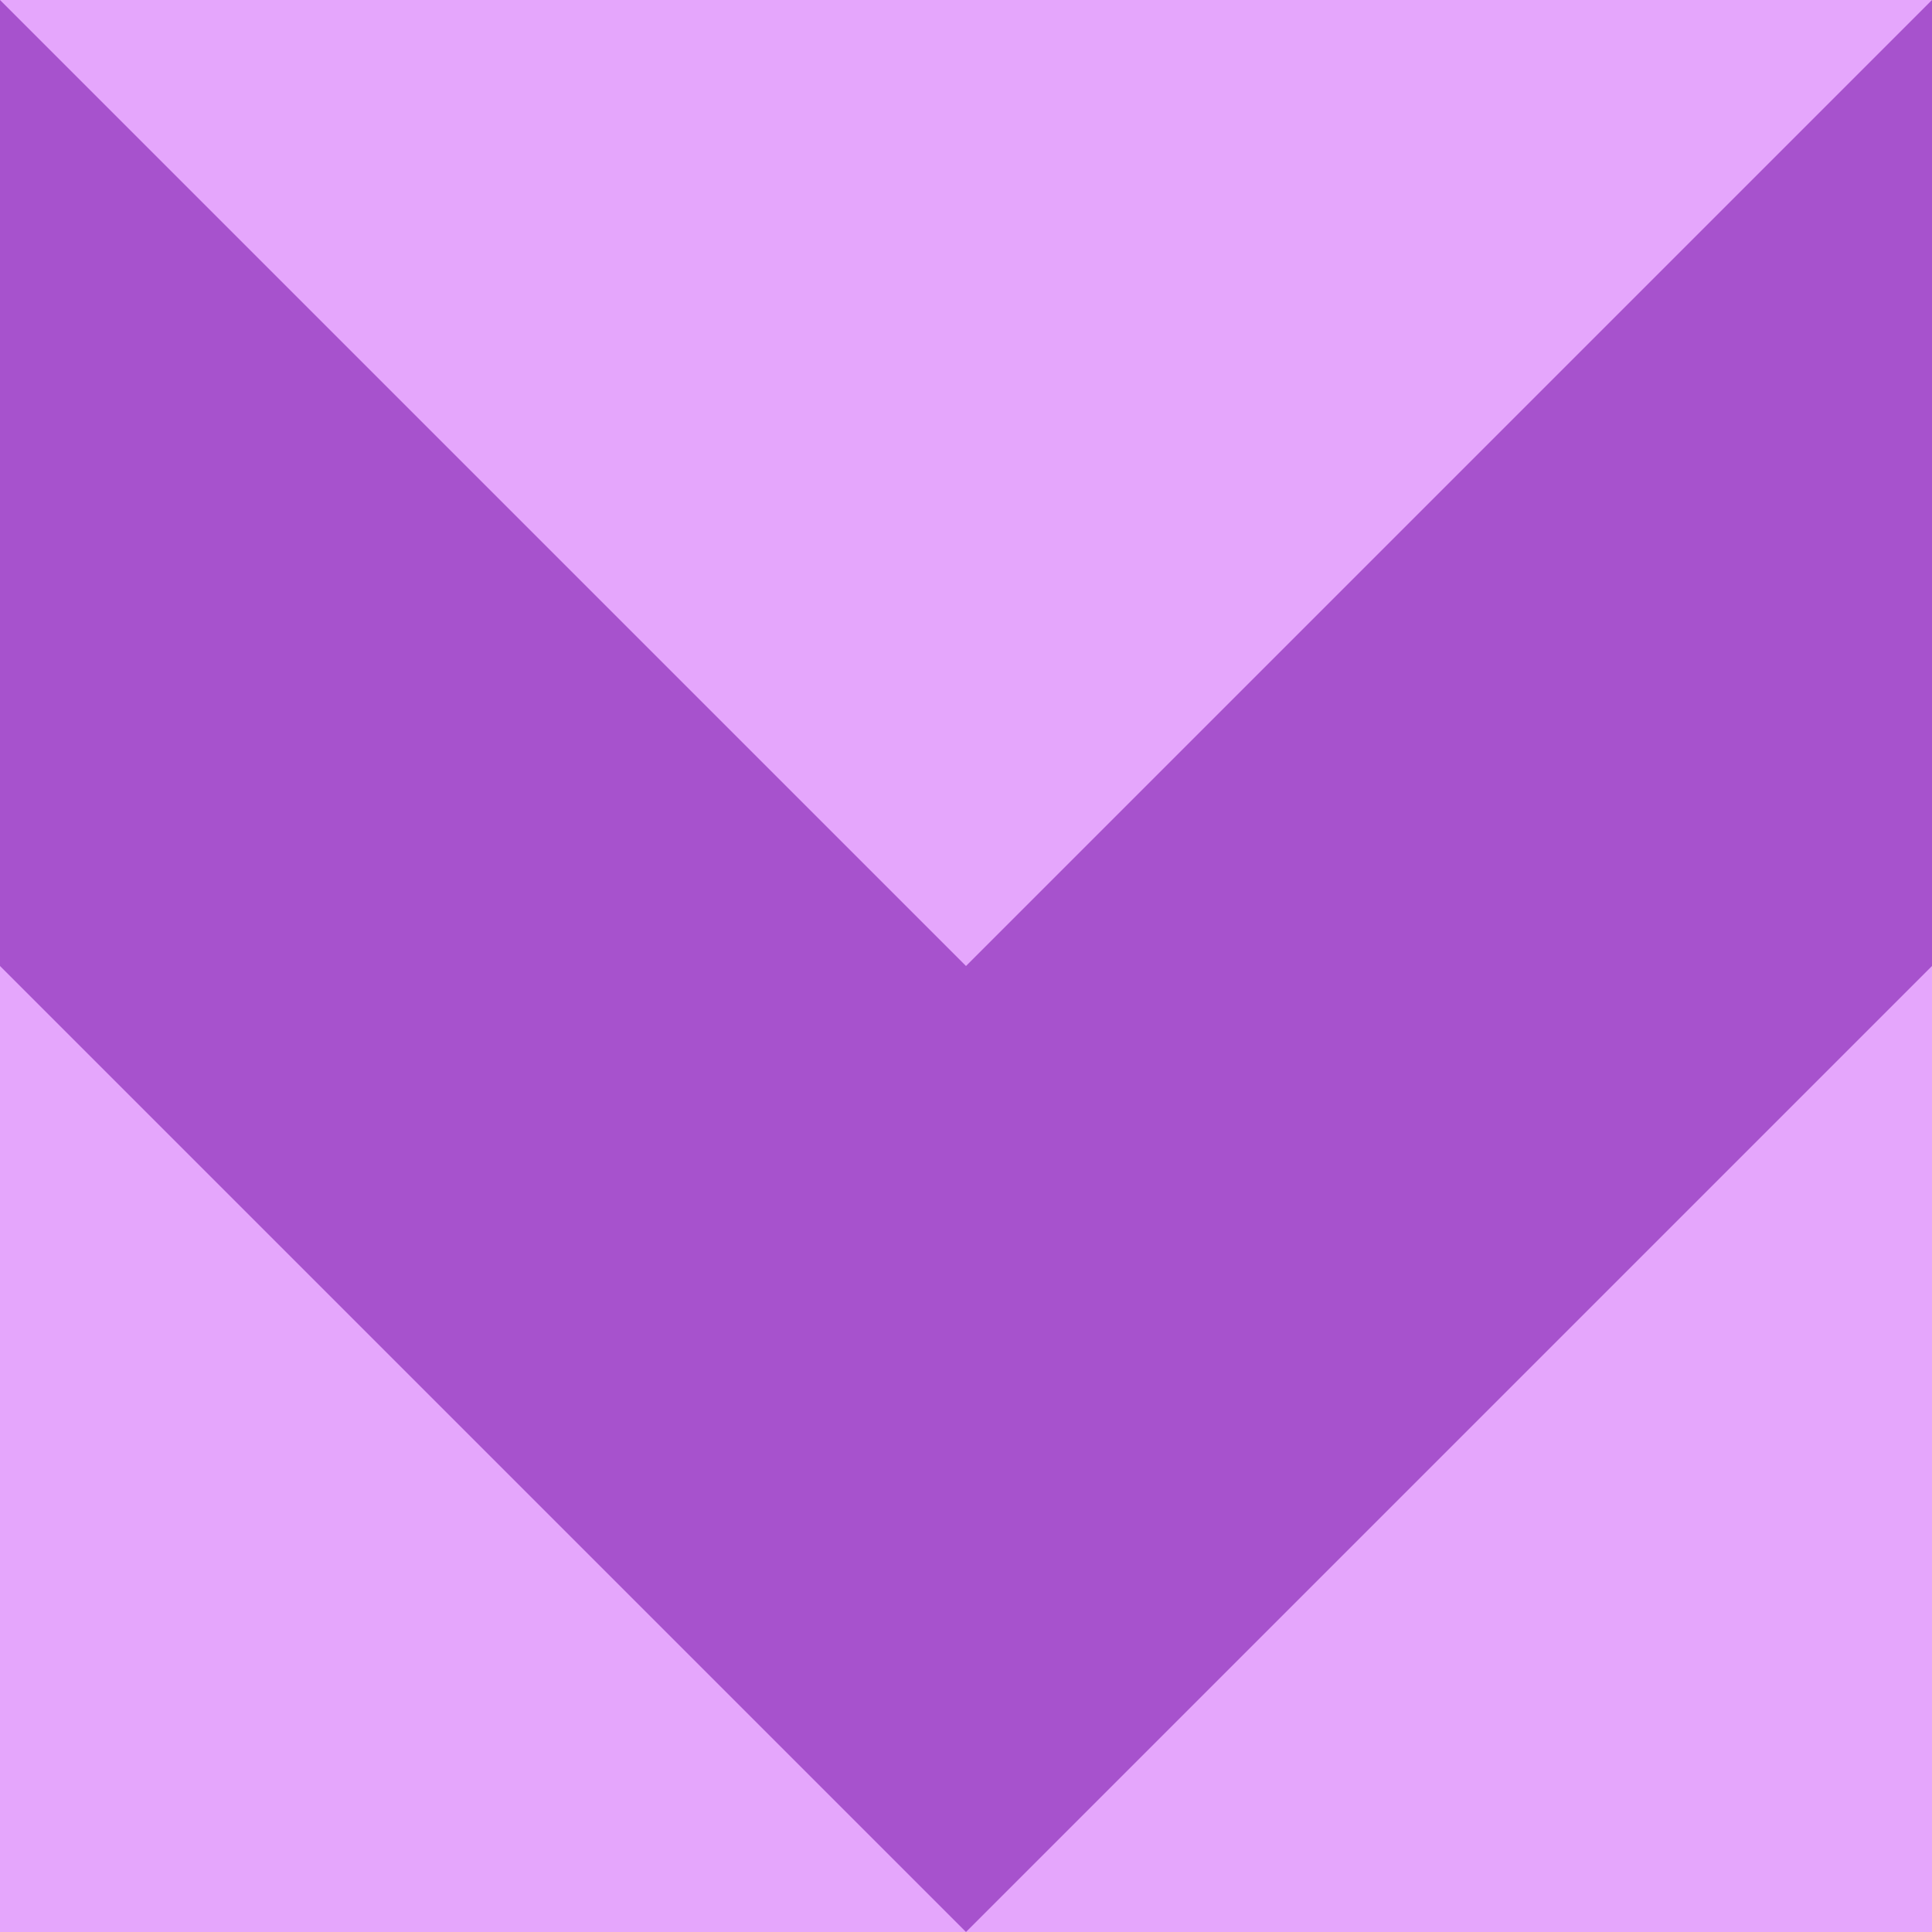
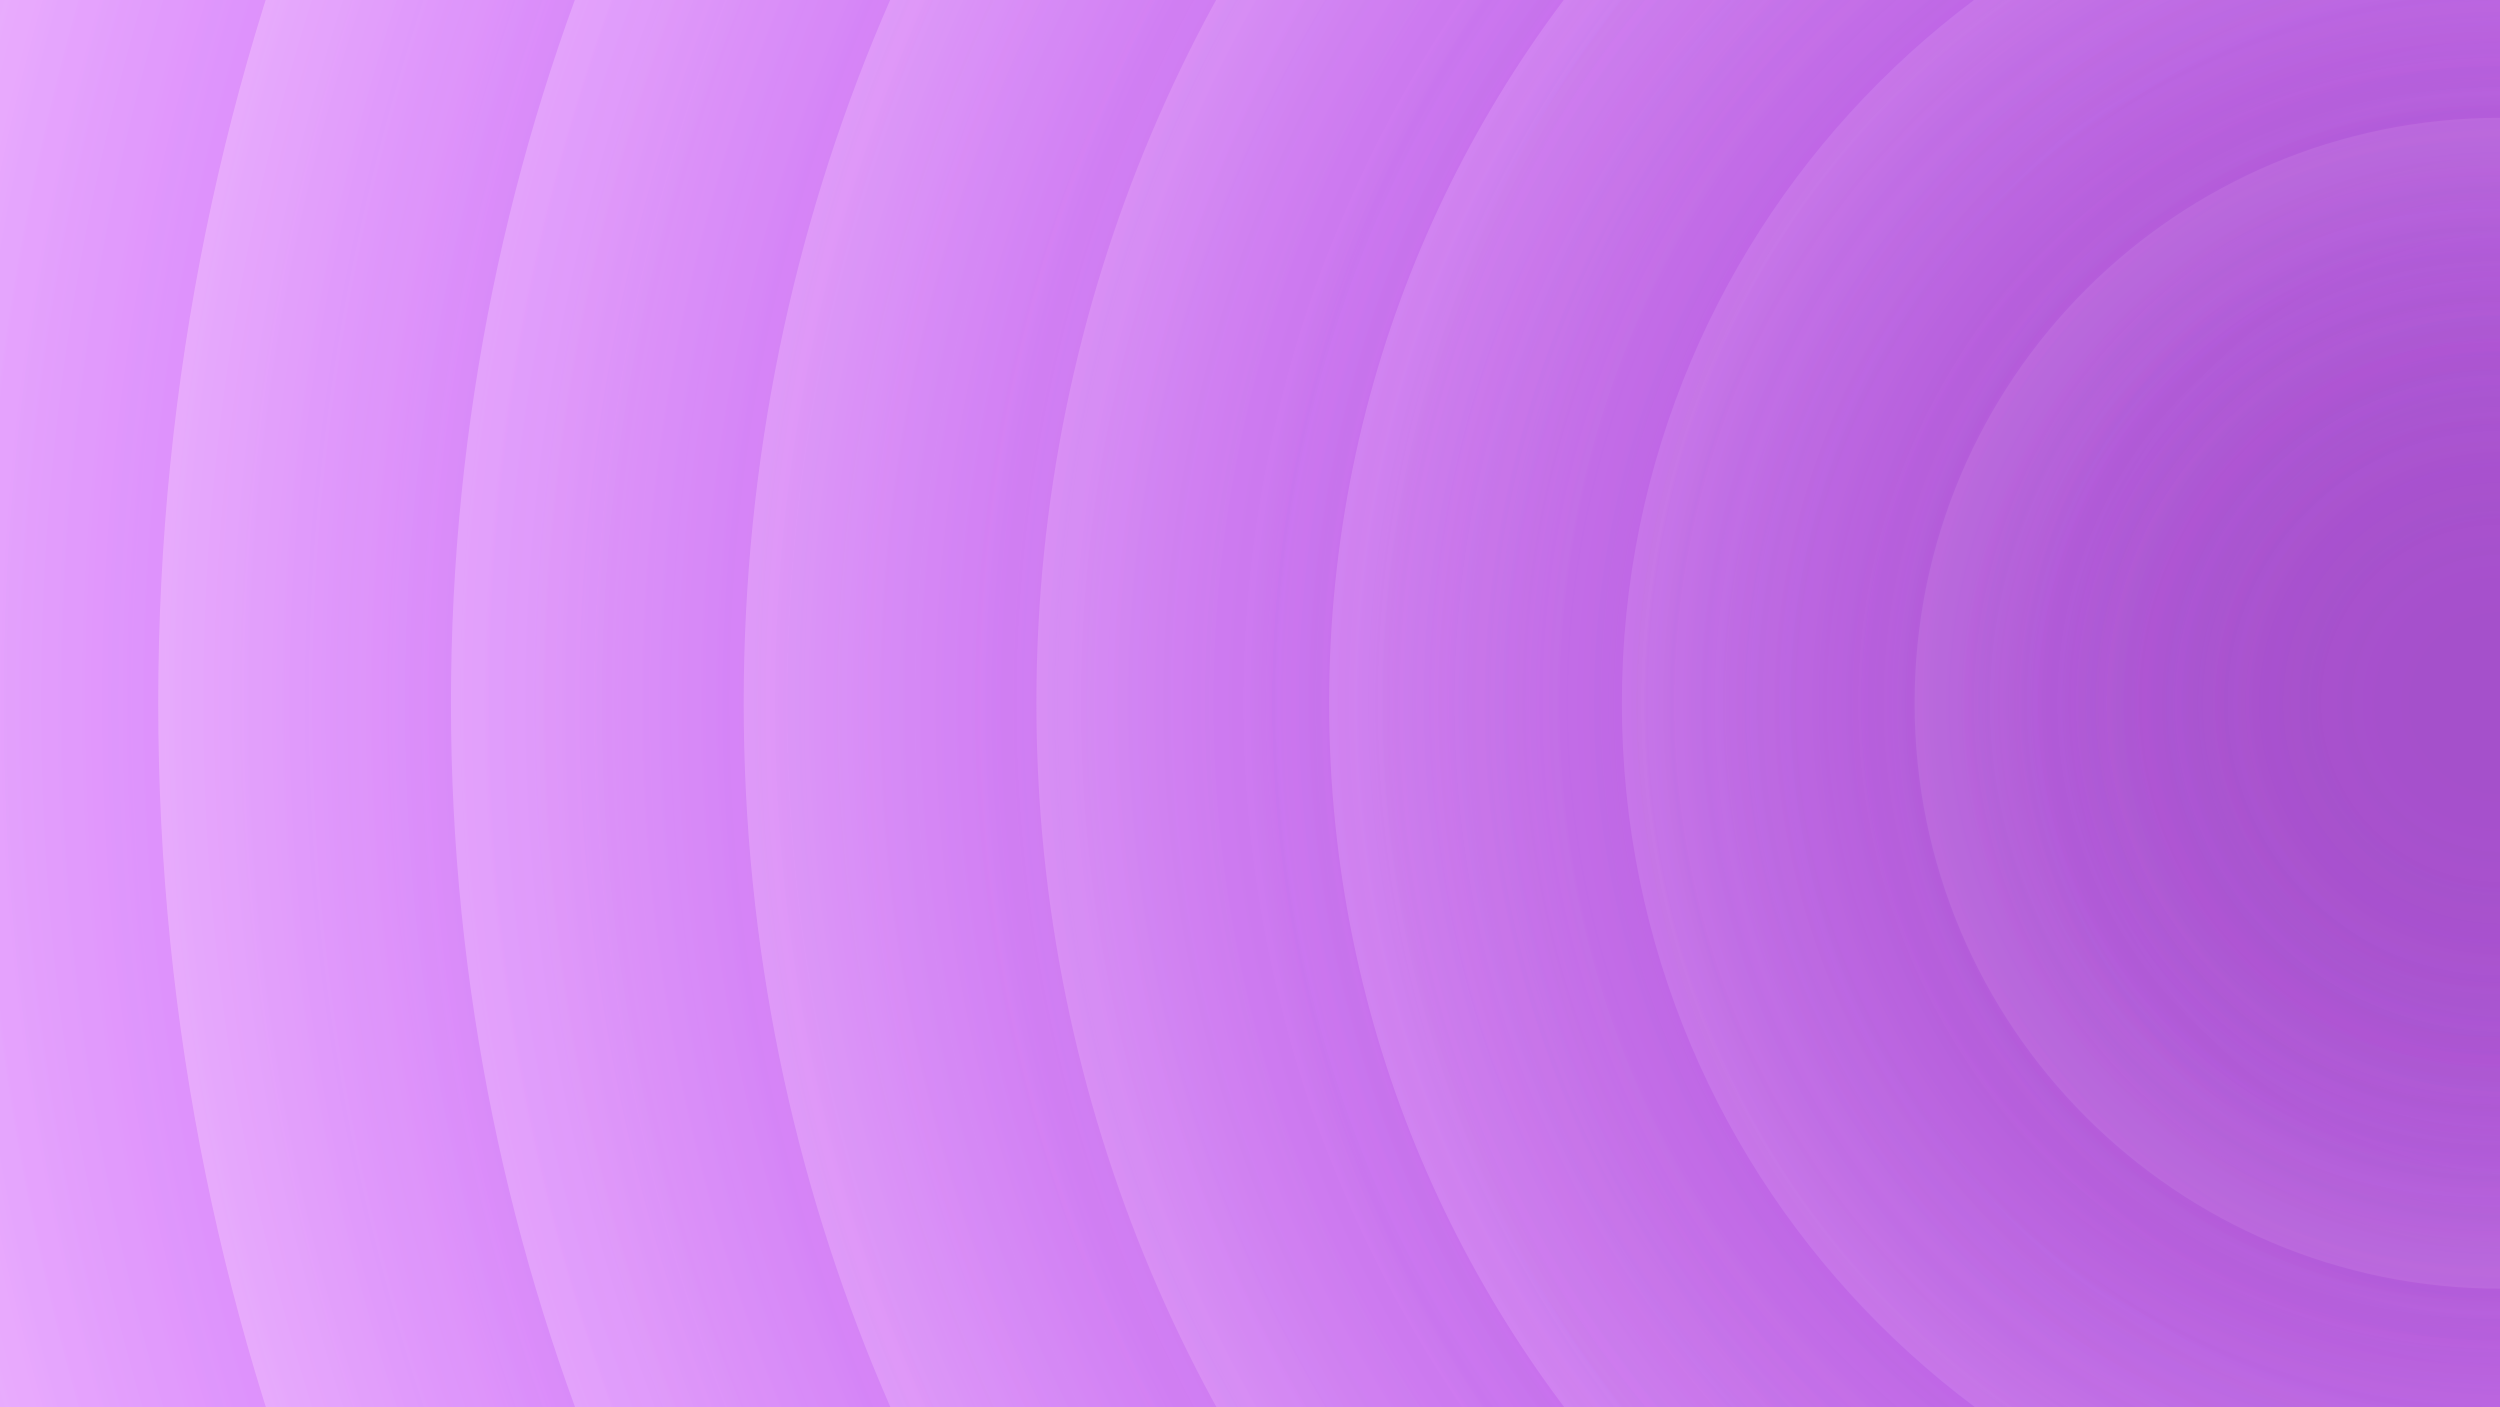
- <svg xmlns="http://www.w3.org/2000/svg" width="120" height="120" viewBox="0 0 120 120">
-   <rect fill="#E5A6FC" width="120" height="120" />
-   <polygon fill="#A752CD" fill-opacity="1" points="120 120 60 120 90 90 120 60 120 0 120 0 60 60 0 0 0 60 30 90 60 120 120 120 " />
+ <svg xmlns="http://www.w3.org/2000/svg" version="1.1" viewBox="0 0 1422 800">
+   <defs>
+     <radialGradient id="cccircular-grad" r="50%" cx="50%" cy="50%">
+       <stop offset="15%" stop-color="#a550cb" stop-opacity="0.5" />
+       <stop offset="75%" stop-color="hsl(282, 100%, 75%)" stop-opacity="1" />
+       <stop offset="100%" stop-color="#ffe5ff" stop-opacity="1" />
+     </radialGradient>
+   </defs>
+   <g fill="url(#cccircular-grad)">
+     <circle r="4662" cx="1422" cy="400" opacity="1.00" />
+     <circle r="4495.5" cx="1422" cy="400" opacity="0.96" />
+     <circle r="4329" cx="1422" cy="400" opacity="0.93" />
+     <circle r="4162.5" cx="1422" cy="400" opacity="0.89" />
+     <circle r="3996" cx="1422" cy="400" opacity="0.86" />
+     <circle r="3829.5" cx="1422" cy="400" opacity="0.82" />
+     <circle r="3663" cx="1422" cy="400" opacity="0.79" />
+     <circle r="3496.5" cx="1422" cy="400" opacity="0.75" />
+     <circle r="3330" cx="1422" cy="400" opacity="0.72" />
+     <circle r="3163.5" cx="1422" cy="400" opacity="0.68" />
+     <circle r="2997" cx="1422" cy="400" opacity="0.65" />
+     <circle r="2830.5" cx="1422" cy="400" opacity="0.61" />
+     <circle r="2664" cx="1422" cy="400" opacity="0.58" />
+     <circle r="2497.5" cx="1422" cy="400" opacity="0.54" />
+     <circle r="2331" cx="1422" cy="400" opacity="0.51" />
+     <circle r="2164.5" cx="1422" cy="400" opacity="0.47" />
+     <circle r="1998" cx="1422" cy="400" opacity="0.44" />
+     <circle r="1831.5" cx="1422" cy="400" opacity="0.40" />
+     <circle r="1665" cx="1422" cy="400" opacity="0.37" />
+     <circle r="1498.5" cx="1422" cy="400" opacity="0.33" />
+     <circle r="1332" cx="1422" cy="400" opacity="0.30" />
+     <circle r="1165.5" cx="1422" cy="400" opacity="0.26" />
+     <circle r="999" cx="1422" cy="400" opacity="0.23" />
+     <circle r="832.5" cx="1422" cy="400" opacity="0.19" />
+     <circle r="666" cx="1422" cy="400" opacity="0.16" />
+     <circle r="499.5" cx="1422" cy="400" opacity="0.12" />
+     <circle r="333" cx="1422" cy="400" opacity="0.09" />
+   </g>
</svg>
